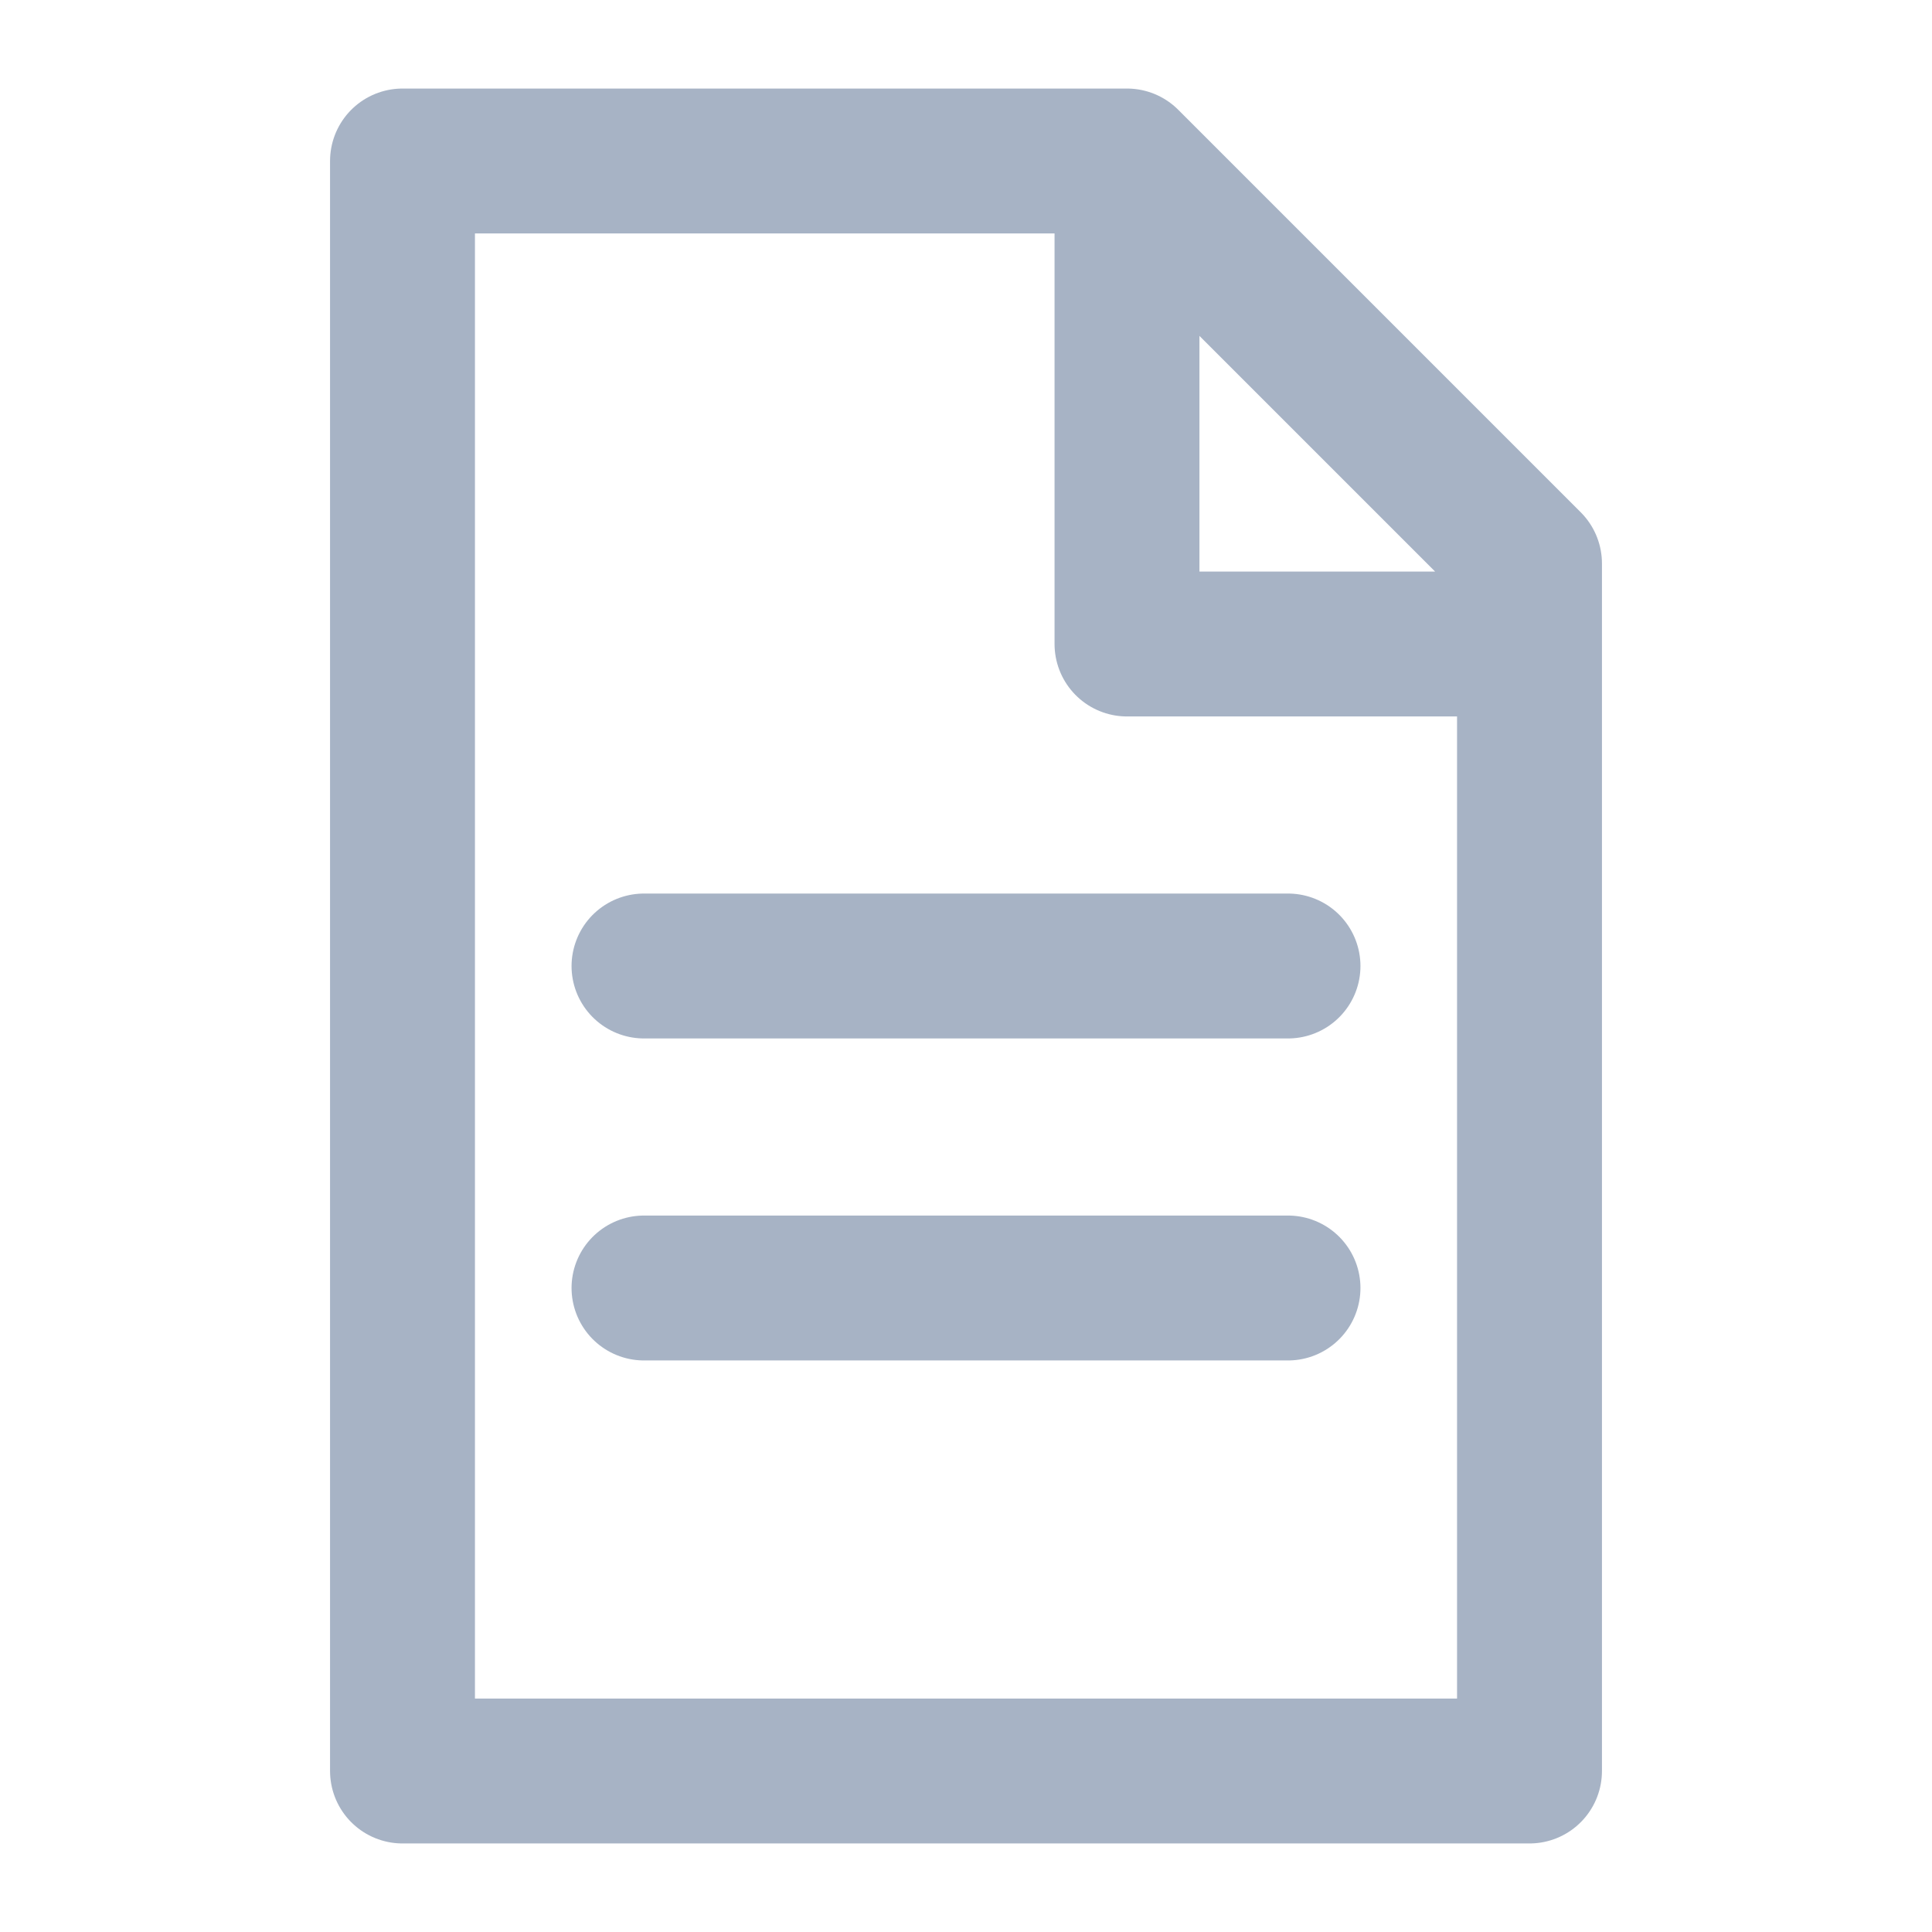
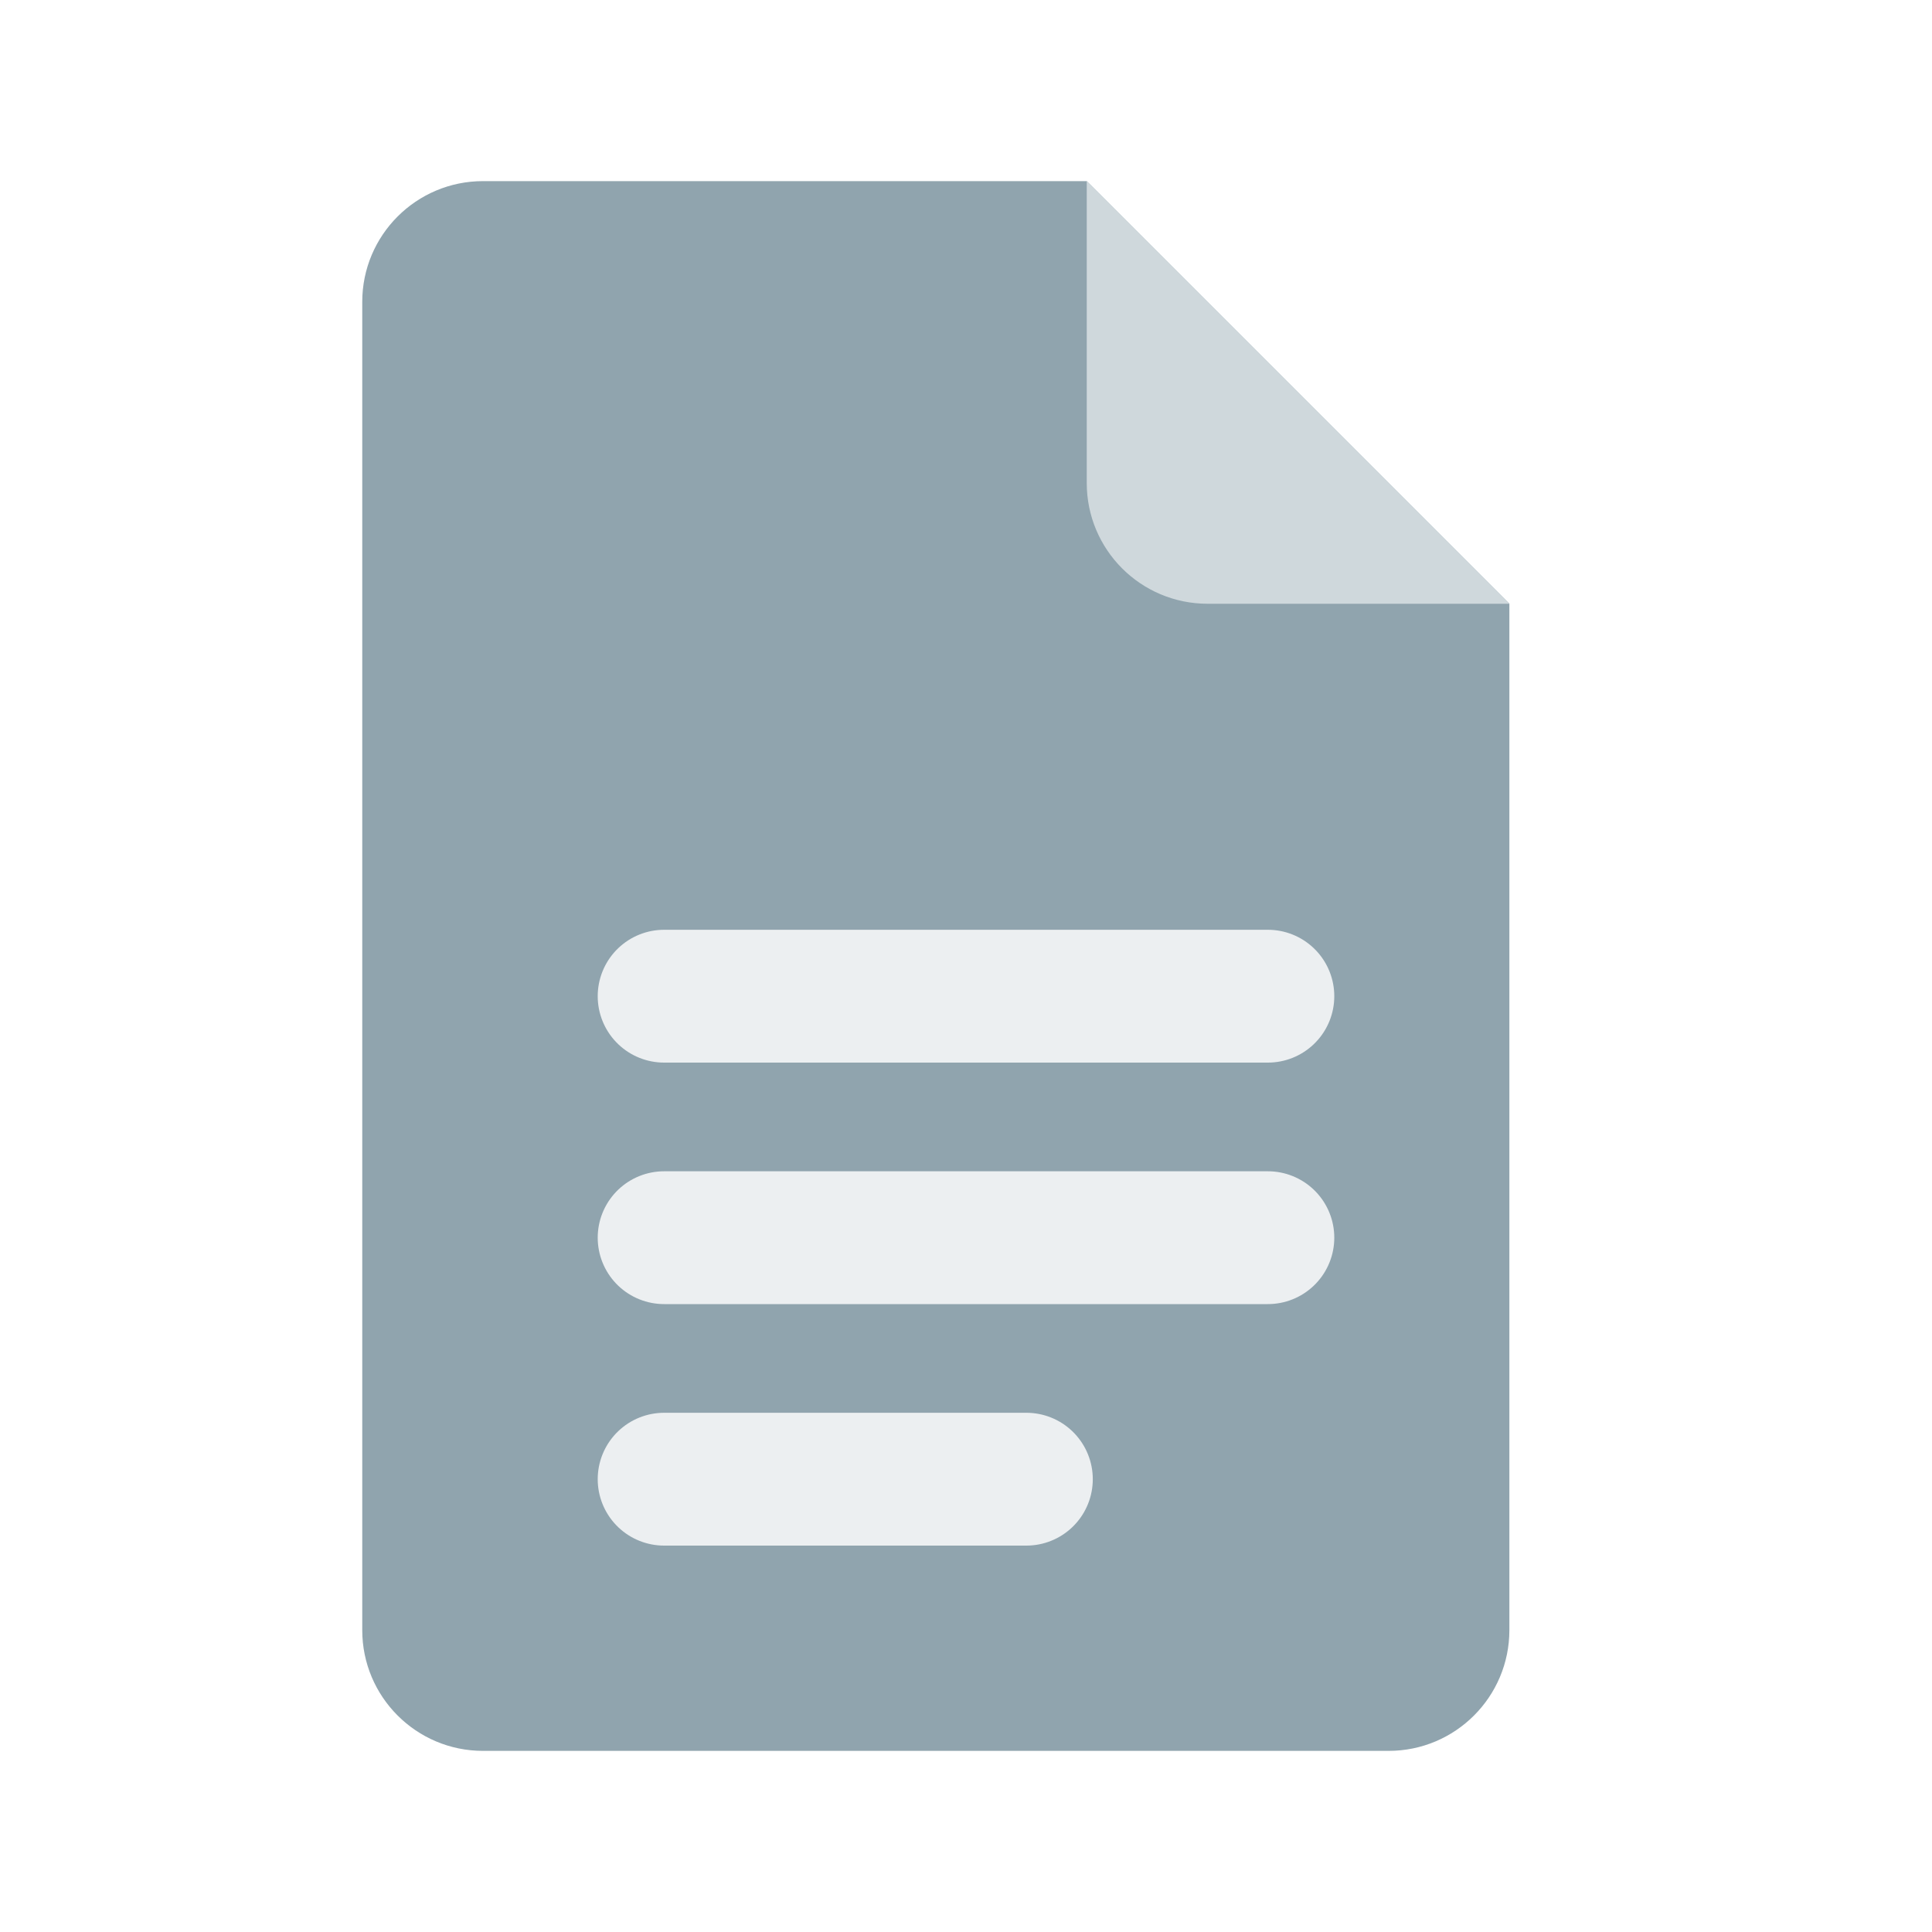
- <svg xmlns="http://www.w3.org/2000/svg" viewBox="0 0 24 24" fill="none" stroke="#A7B3C5" stroke-width="1.8" stroke-linecap="round" stroke-linejoin="round">
-   <path d="M5 2h9l5 5v15H5Zm9 0v6h5M8 12h8M8 16h8" />
+ <svg xmlns="http://www.w3.org/2000/svg" viewBox="0 0 16 16">
+   <path d="M4 1.5h5l3.5 3.5v8.5a1 1 0 0 1-1 1h-7.5a1 1 0 0 1-1-1v-11a1 1 0 0 1 1-1Z" fill="#90a4ae" />
+   <path d="M9 1.5V4a1 1 0 0 0 1 1h2.5Z" fill="#cfd8dc" />
+   <path d="M5.5 8.25h5M5.5 10.25h5M5.5 12.25h3" fill="none" stroke="#eceff1" stroke-width="1.1" stroke-linecap="round" stroke-linejoin="round" />
</svg>
